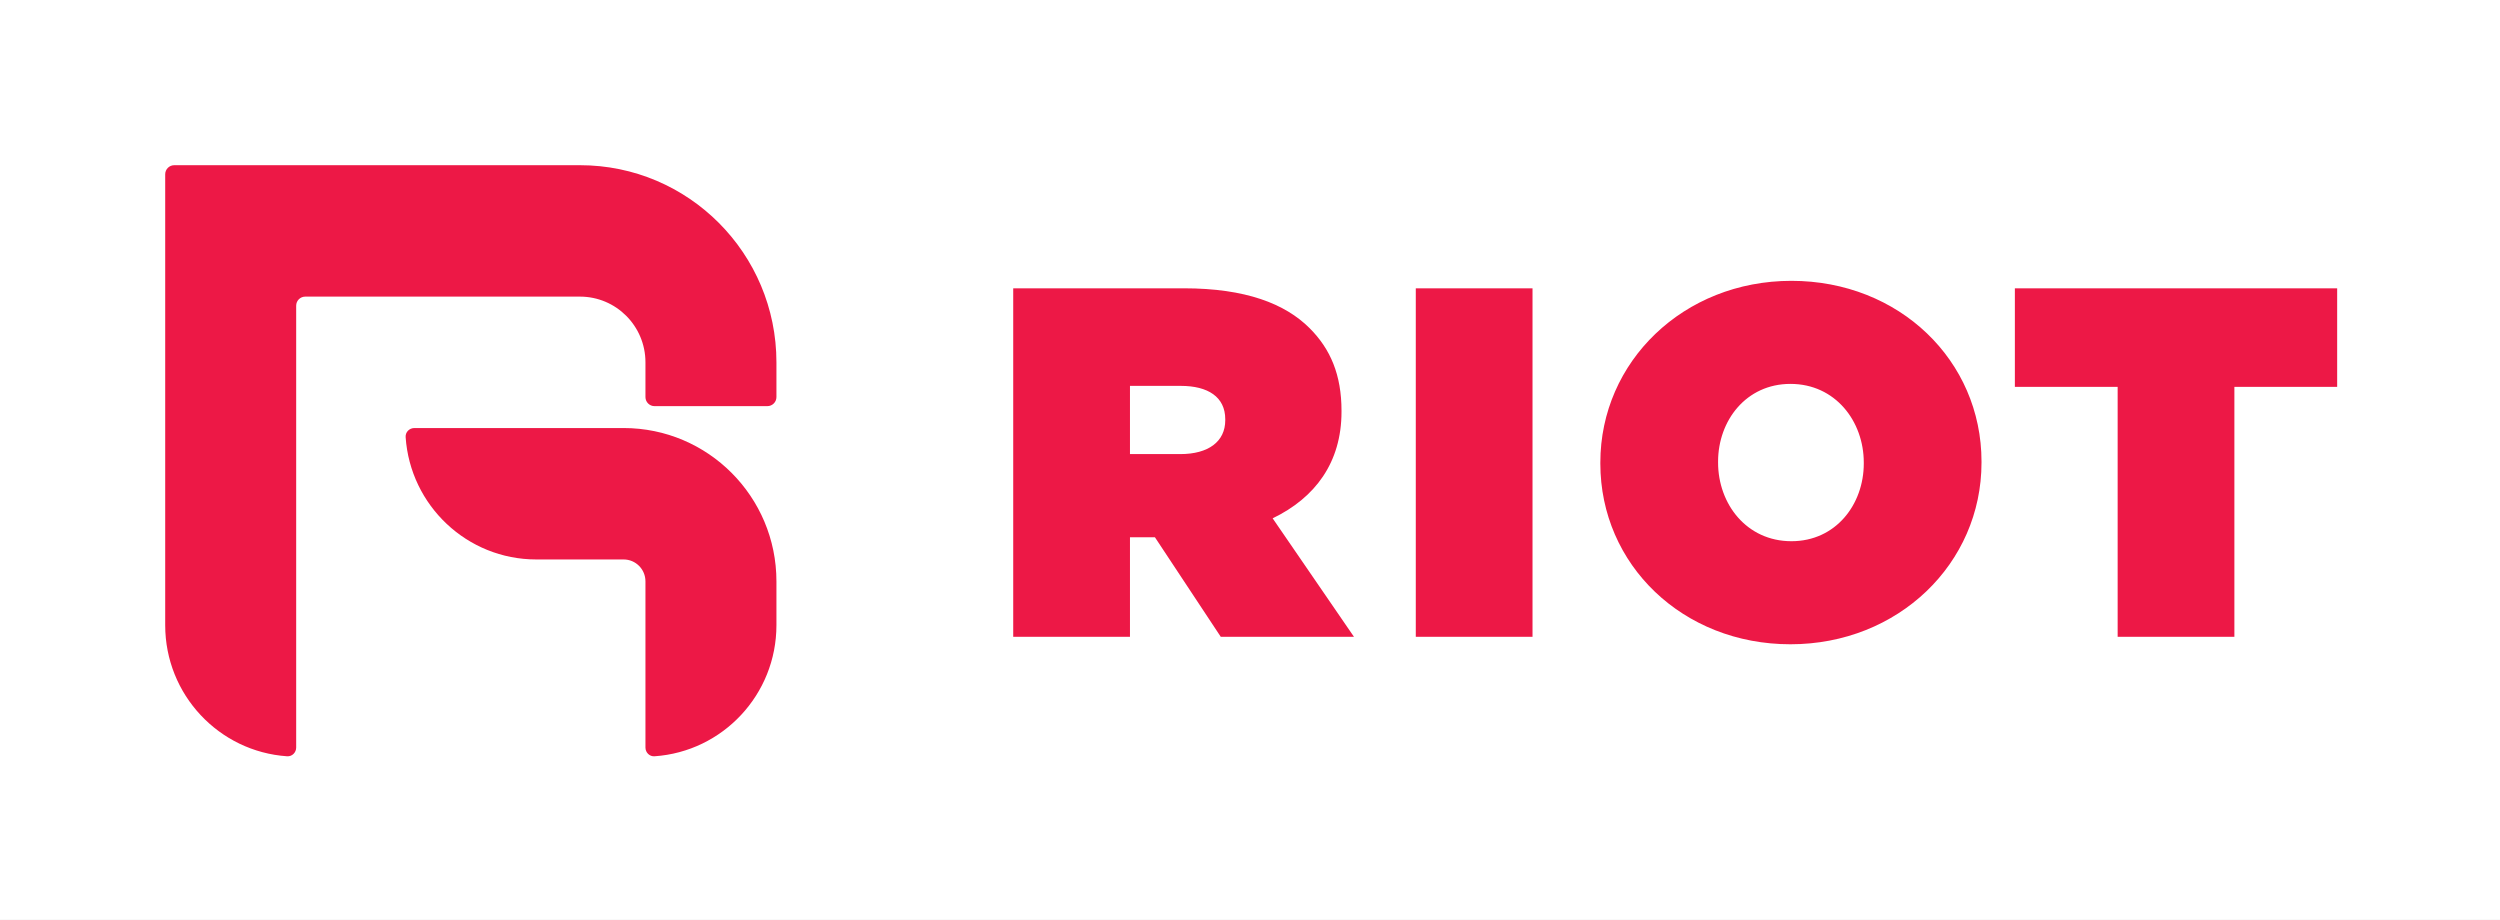
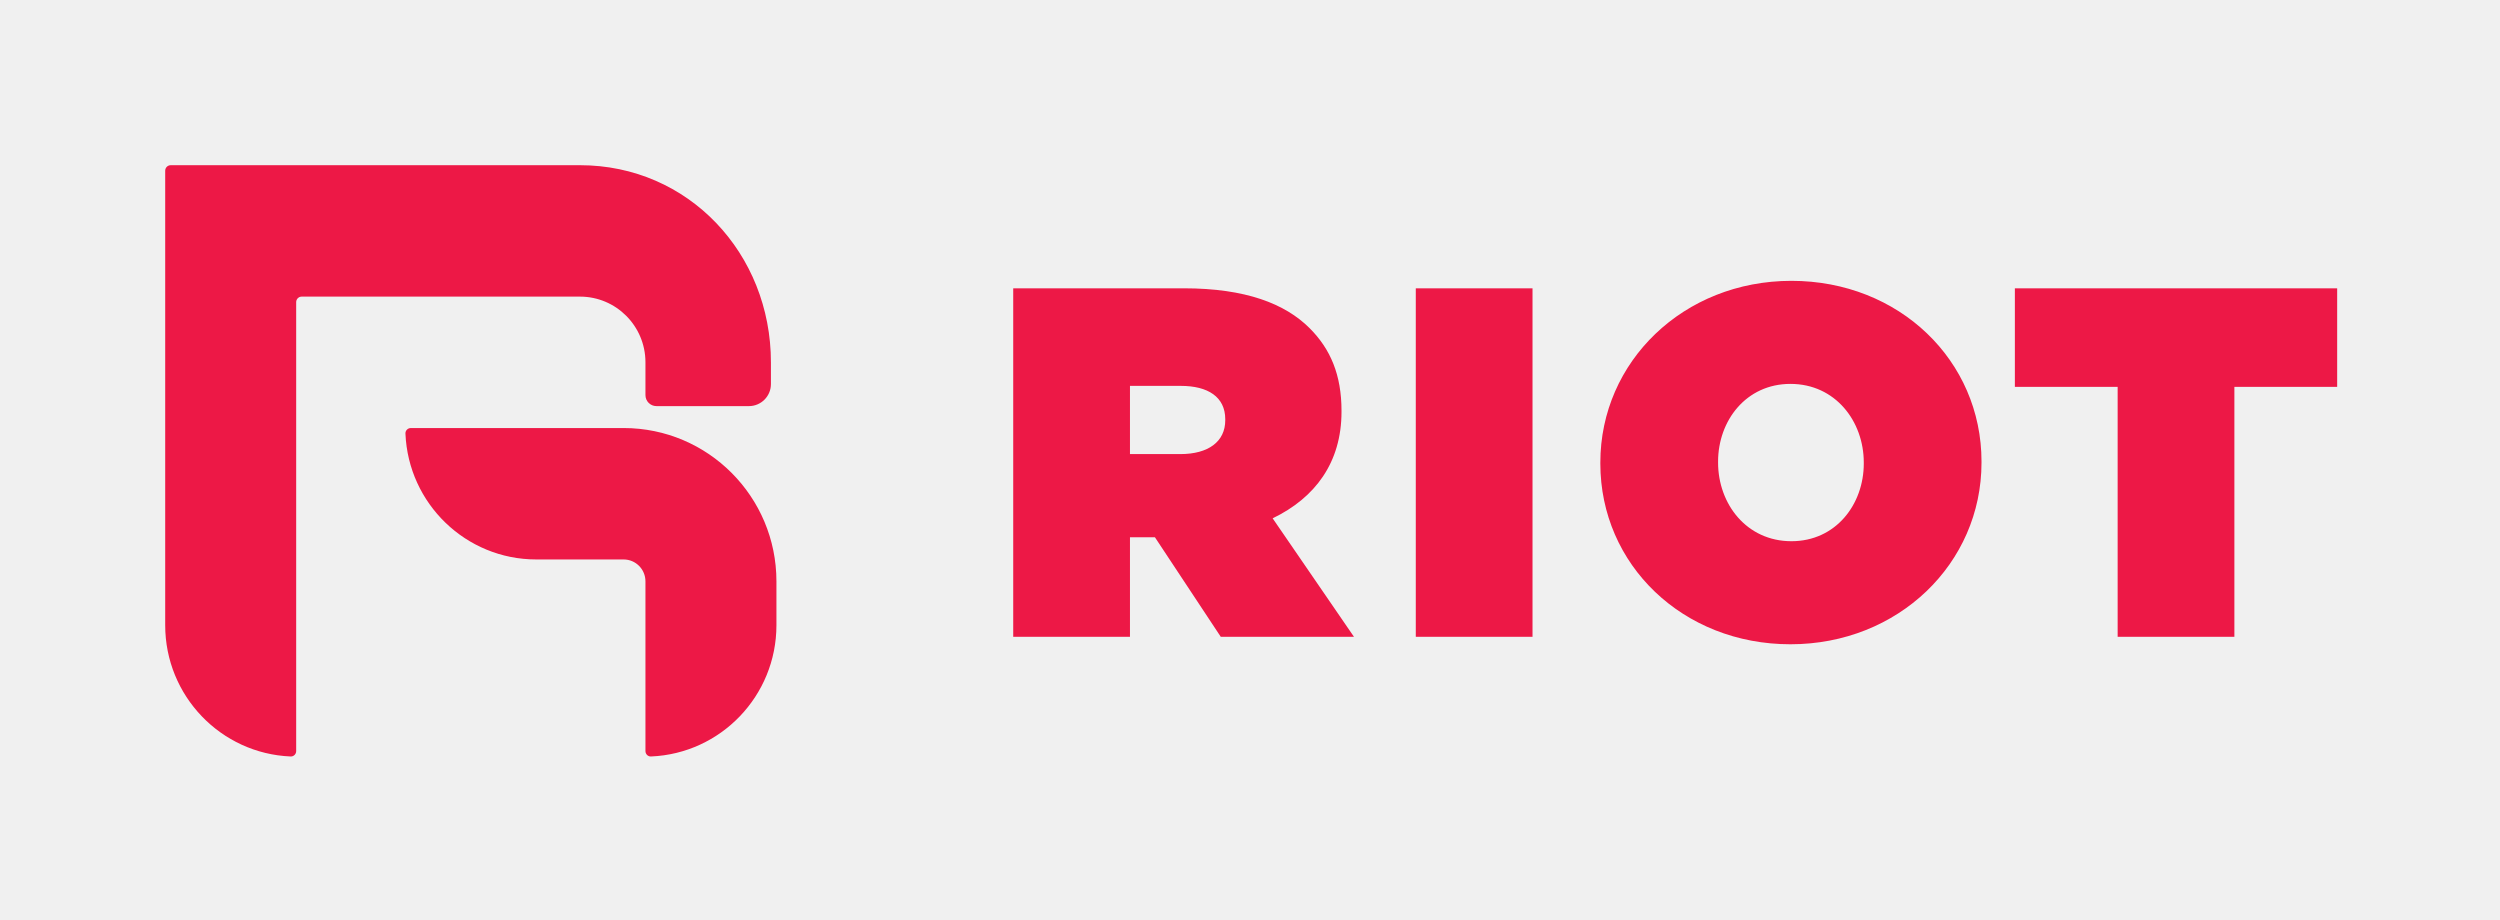
<svg xmlns="http://www.w3.org/2000/svg" width="454" height="167" viewBox="0 0 454 167" fill="none">
-   <rect width="454" height="167" fill="white" />
  <path d="M243.618 74.779V74.599C243.618 68.088 241.623 63.387 237.819 59.589C233.38 55.159 226.222 52.356 214.987 52.356H184V115.644H205.202V97.562H209.732L221.691 115.644H245.881L231.114 94.128C238.814 90.42 243.618 84.001 243.618 74.779ZM222.507 76.316C222.507 80.204 219.426 82.463 214.352 82.463H205.202V70.076H214.444C219.336 70.076 222.507 72.067 222.507 76.135V76.316ZM257.107 115.644H278.306V52.356H257.107L257.107 115.644ZM325.323 51C305.754 51 290.622 65.646 290.622 84V84.181C290.622 102.534 305.572 117 325.142 117C344.713 117 359.842 102.354 359.842 84.001V83.82C359.842 65.466 344.894 51 325.323 51ZM338.462 84.181C338.462 91.596 333.388 98.285 325.323 98.284C317.17 98.284 312.004 91.503 312.004 84V83.82C312.004 76.406 317.079 69.715 325.142 69.715C333.297 69.715 338.462 76.497 338.462 84V84.181ZM365.9 52.356V70.259H384.565V115.643H405.764V70.259H424.429V52.356L365.9 52.356Z" fill="#ED1846" />
-   <path d="M30 31.647C30 30.737 30.737 30 31.647 30L105.321 30C125.026 30 141 46.028 141 65.799V72.108C141 73.017 140.263 73.755 139.353 73.755H118.861C117.952 73.755 117.214 73.017 117.214 72.108V65.799C117.214 59.209 111.89 53.866 105.321 53.866H55.433C54.523 53.866 53.786 54.603 53.786 55.513L53.786 135.751C53.786 136.66 53.046 137.404 52.138 137.341C39.77 136.492 30 126.157 30 113.531L30 31.647Z" fill="#ED1846" />
-   <path d="M75.254 77.732C74.345 77.732 73.601 78.472 73.663 79.38C74.506 91.792 84.808 101.598 97.393 101.598H113.25C115.439 101.598 117.214 103.379 117.214 105.576V135.751C117.214 136.66 117.954 137.404 118.862 137.341C131.23 136.492 141 126.157 141 113.531V105.576C141 90.198 128.576 77.732 113.25 77.732H75.254Z" fill="#ED1846" />
+   <path d="M30 31.003C30 30.449 30.448 30 31 30L105.321 30C125.026 30 140 46.028 140 65.799V69.751C140 71.96 138.209 73.751 136 73.751H119.214C118.11 73.751 117.214 72.857 117.214 71.753C117.214 69.662 117.214 66.578 117.214 65.799C117.214 59.209 111.89 53.866 105.321 53.866H54.786C54.233 53.866 53.786 54.315 53.786 54.87L53.786 136.394C53.786 136.948 53.337 137.4 52.785 137.377C40.113 136.851 30 126.376 30 113.531L30 31.003Z" fill="#ED1846" />
+   <path d="M74.607 77.732C74.055 77.732 73.605 78.183 73.628 78.737C74.152 91.452 84.592 101.598 97.393 101.598H113.25C115.439 101.598 117.214 103.379 117.214 105.576V136.394C117.214 136.948 117.663 137.4 118.215 137.377C130.887 136.851 141 126.376 141 113.531V105.576C141 90.198 128.576 77.732 113.25 77.732H74.607Z" fill="#ED1846" />
</svg>
